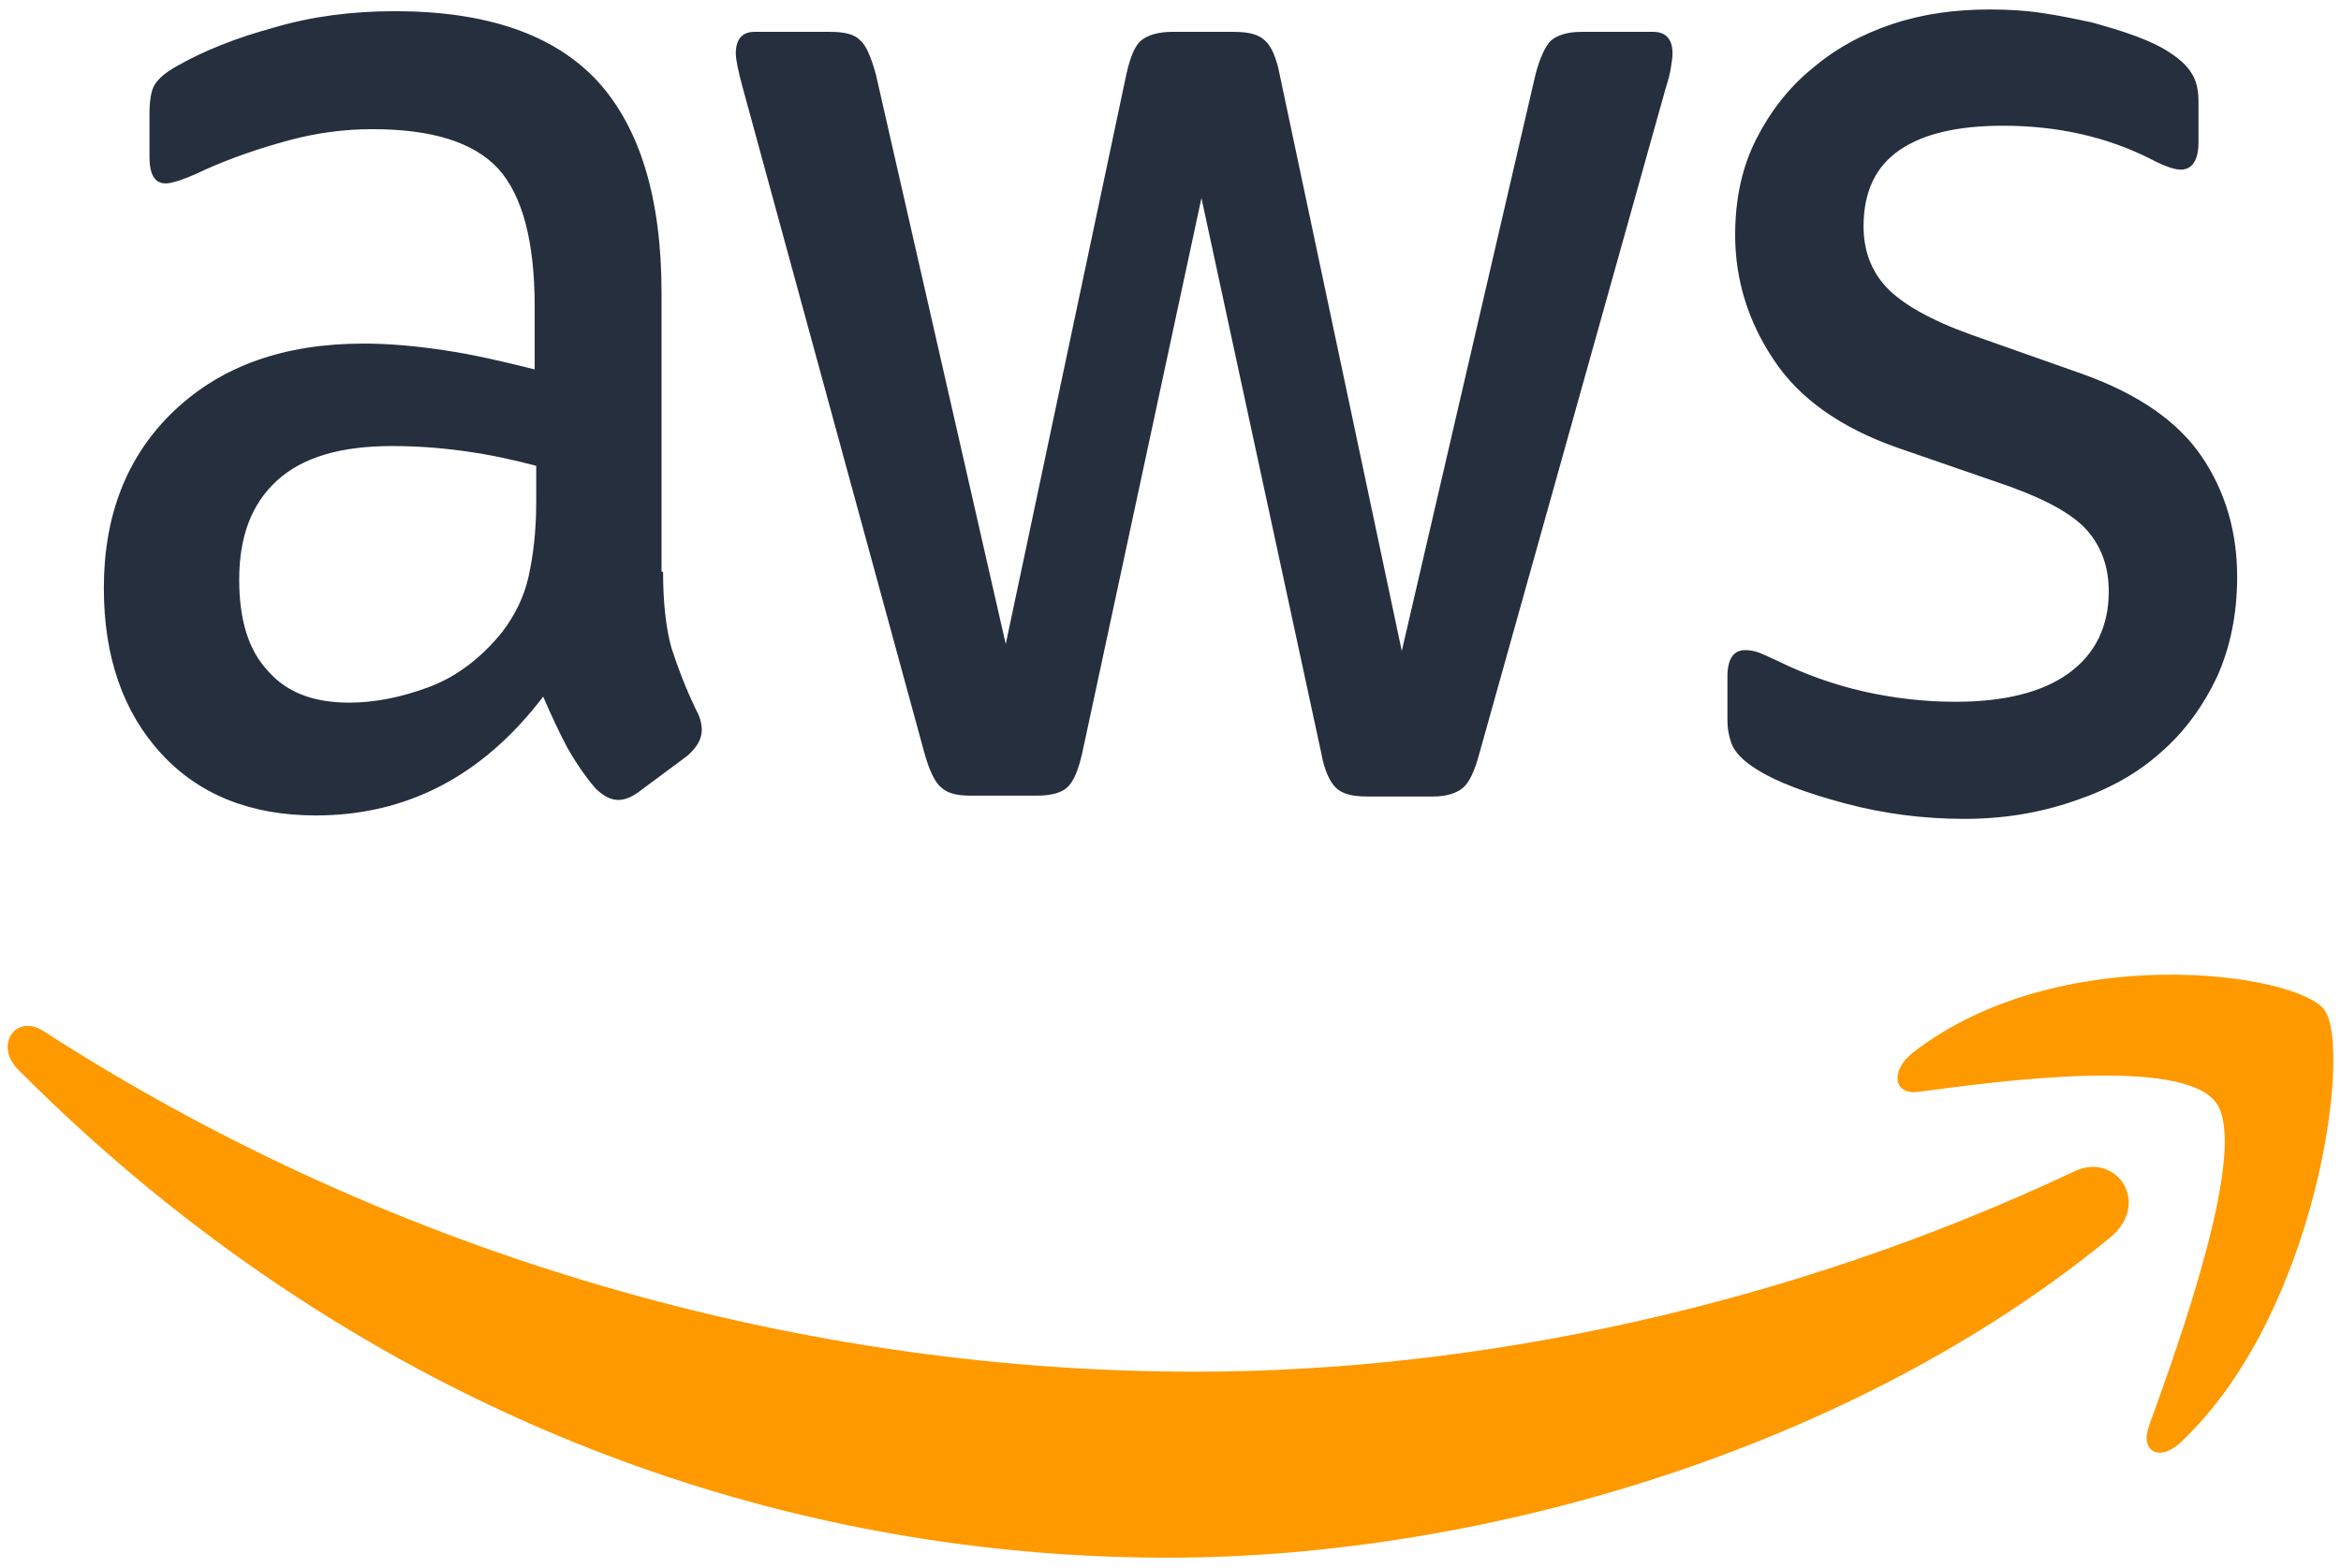
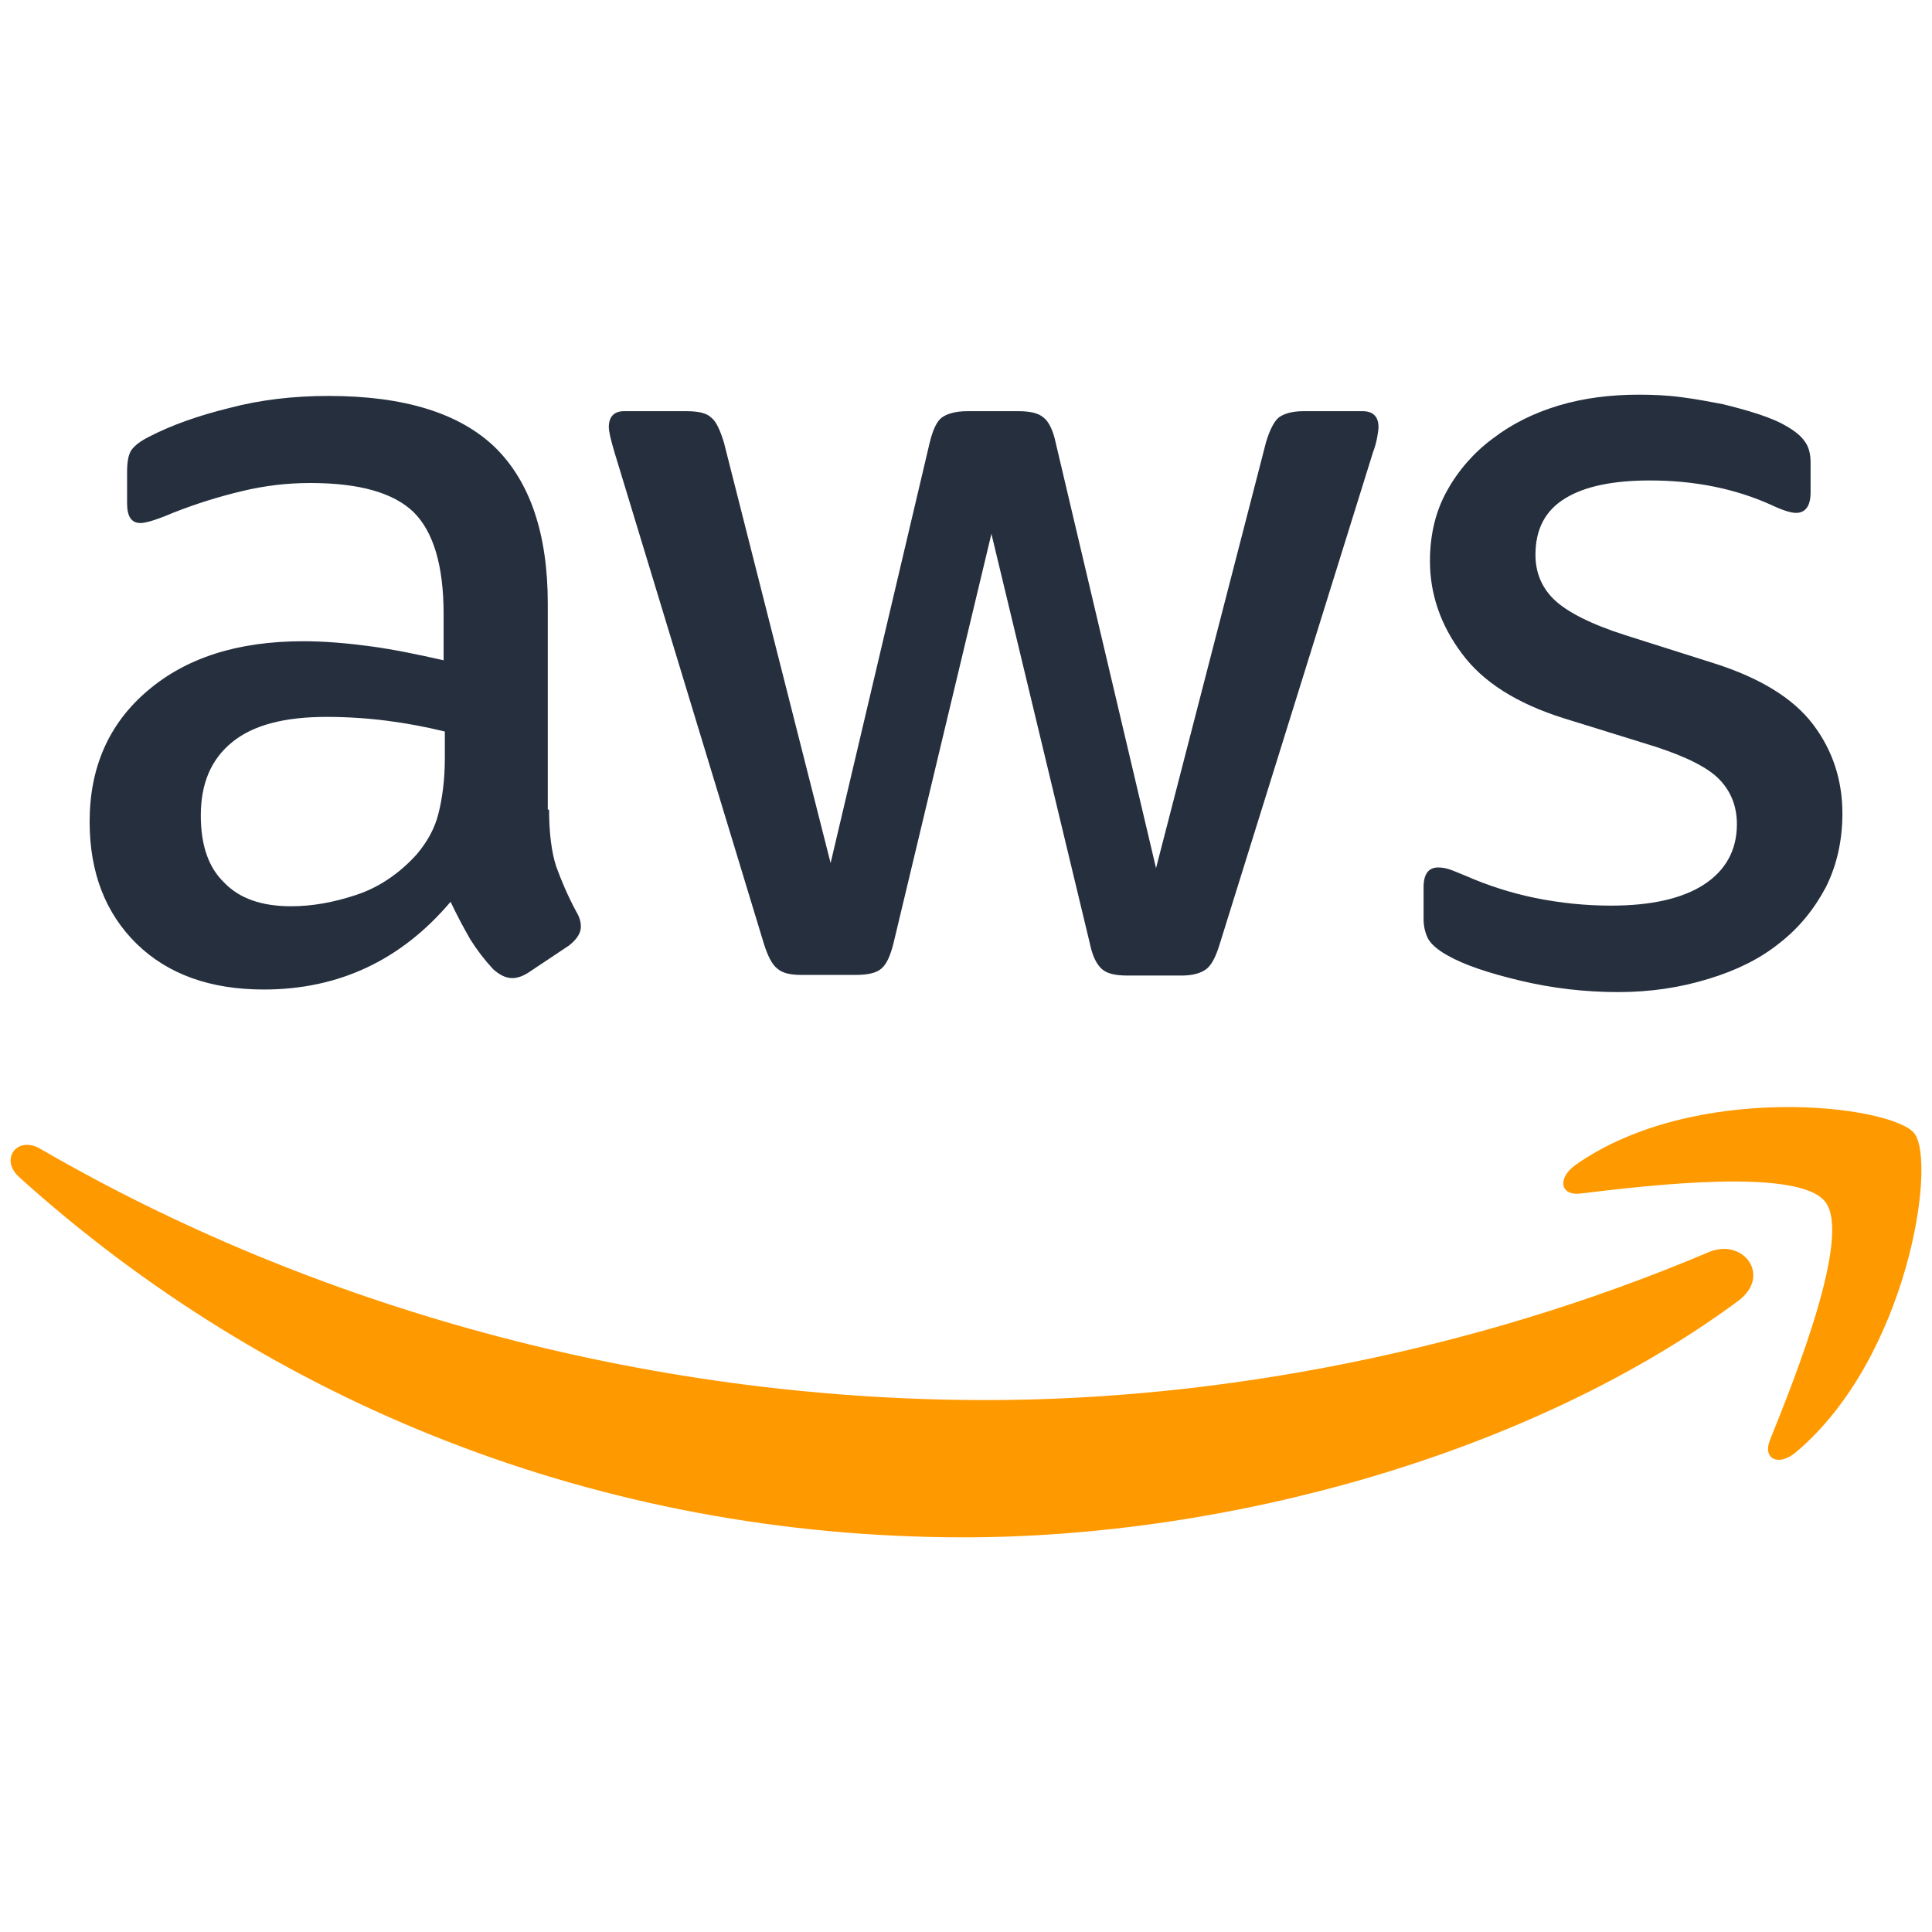
- <svg xmlns="http://www.w3.org/2000/svg" width="224" height="150" viewBox="0 0 224 150" fill="none">
-   <path d="M63.447 54.725C63.447 57.775 63.744 60.247 64.262 62.06C64.854 63.874 65.594 65.852 66.63 67.995C67 68.654 67.148 69.313 67.148 69.89C67.148 70.714 66.704 71.538 65.742 72.363L61.079 75.824C60.413 76.319 59.747 76.566 59.155 76.566C58.415 76.566 57.675 76.154 56.934 75.412C55.898 74.176 55.01 72.857 54.27 71.538C53.53 70.137 52.79 68.571 51.975 66.676C46.203 74.258 38.949 78.049 30.216 78.049C23.998 78.049 19.04 76.071 15.413 72.115C11.786 68.159 9.936 62.885 9.936 56.291C9.936 49.286 12.156 43.599 16.671 39.313C21.186 35.028 27.181 32.885 34.804 32.885C37.321 32.885 39.911 33.132 42.65 33.544C45.388 33.956 48.201 34.615 51.161 35.357V29.341C51.161 23.077 49.977 18.709 47.683 16.154C45.314 13.599 41.318 12.363 35.619 12.363C33.028 12.363 30.364 12.692 27.625 13.434C24.887 14.176 22.222 15.082 19.632 16.236C18.448 16.813 17.559 17.143 17.041 17.308C16.523 17.473 16.153 17.555 15.857 17.555C14.821 17.555 14.303 16.731 14.303 15V10.961C14.303 9.643 14.451 8.654 14.821 8.077C15.191 7.5 15.857 6.923 16.893 6.346C19.484 4.863 22.592 3.626 26.219 2.637C29.846 1.566 33.694 1.071 37.765 1.071C46.572 1.071 53.012 3.297 57.156 7.747C61.227 12.198 63.3 18.956 63.3 28.022V54.725H63.447ZM33.398 67.253C35.841 67.253 38.357 66.758 41.022 65.769C43.686 64.78 46.054 62.967 48.053 60.495C49.237 58.929 50.125 57.198 50.569 55.22C51.013 53.242 51.309 50.852 51.309 48.049V44.588C49.163 44.011 46.869 43.517 44.5 43.187C42.132 42.857 39.837 42.692 37.543 42.692C32.584 42.692 28.957 43.764 26.515 45.989C24.073 48.214 22.888 51.346 22.888 55.467C22.888 59.341 23.776 62.225 25.627 64.203C27.403 66.264 29.994 67.253 33.398 67.253ZM92.831 76.154C91.499 76.154 90.61 75.907 90.018 75.33C89.426 74.835 88.908 73.681 88.464 72.115L71.071 8.407C70.627 6.758 70.405 5.687 70.405 5.11C70.405 3.791 70.997 3.049 72.181 3.049H79.434C80.841 3.049 81.803 3.297 82.321 3.874C82.913 4.368 83.357 5.522 83.801 7.088L96.235 61.648L107.781 7.088C108.151 5.44 108.596 4.368 109.188 3.874C109.78 3.379 110.816 3.049 112.148 3.049H118.069C119.475 3.049 120.438 3.297 121.03 3.874C121.622 4.368 122.14 5.522 122.436 7.088L134.13 62.308L146.934 7.088C147.378 5.44 147.897 4.368 148.415 3.874C149.007 3.379 149.969 3.049 151.301 3.049H158.184C159.369 3.049 160.035 3.709 160.035 5.11C160.035 5.522 159.961 5.934 159.887 6.429C159.813 6.923 159.665 7.582 159.369 8.489L141.531 72.198C141.087 73.846 140.569 74.918 139.977 75.412C139.385 75.907 138.423 76.236 137.165 76.236H130.799C129.393 76.236 128.431 75.989 127.839 75.412C127.247 74.835 126.729 73.764 126.433 72.115L114.961 18.956L103.563 72.033C103.193 73.681 102.749 74.753 102.156 75.33C101.564 75.907 100.528 76.154 99.196 76.154H92.831ZM187.938 78.379C184.089 78.379 180.24 77.885 176.54 76.896C172.839 75.907 169.952 74.835 168.028 73.599C166.844 72.857 166.03 72.033 165.734 71.291C165.438 70.549 165.29 69.725 165.29 68.984V64.78C165.29 63.049 165.882 62.225 166.992 62.225C167.436 62.225 167.88 62.308 168.324 62.472C168.768 62.637 169.434 62.967 170.175 63.297C172.691 64.533 175.429 65.522 178.316 66.181C181.276 66.841 184.163 67.17 187.124 67.17C191.786 67.17 195.413 66.264 197.929 64.451C200.446 62.637 201.778 60 201.778 56.621C201.778 54.313 201.112 52.418 199.78 50.852C198.448 49.286 195.931 47.885 192.304 46.566L181.573 42.857C176.17 40.962 172.173 38.159 169.73 34.45C167.288 30.824 166.03 26.786 166.03 22.5C166.03 19.038 166.696 15.989 168.028 13.352C169.36 10.714 171.137 8.407 173.357 6.593C175.577 4.698 178.094 3.297 181.054 2.308C184.015 1.319 187.124 0.907 190.38 0.907C192.008 0.907 193.711 0.989 195.339 1.236C197.041 1.484 198.596 1.813 200.15 2.143C201.63 2.555 203.036 2.967 204.369 3.462C205.701 3.956 206.737 4.451 207.477 4.945C208.513 5.604 209.253 6.264 209.698 7.005C210.142 7.665 210.364 8.571 210.364 9.725V13.599C210.364 15.33 209.772 16.236 208.661 16.236C208.069 16.236 207.107 15.907 205.849 15.247C201.63 13.104 196.893 12.033 191.638 12.033C187.42 12.033 184.089 12.775 181.795 14.341C179.5 15.907 178.316 18.297 178.316 21.676C178.316 23.983 179.056 25.962 180.536 27.527C182.017 29.093 184.755 30.659 188.678 32.06L199.188 35.769C204.517 37.665 208.365 40.302 210.66 43.681C212.954 47.06 214.064 50.934 214.064 55.22C214.064 58.764 213.398 61.978 212.14 64.78C210.808 67.582 209.031 70.055 206.737 72.033C204.443 74.093 201.704 75.577 198.522 76.648C195.191 77.802 191.712 78.379 187.938 78.379Z" fill="#252F3E" />
-   <path fill-rule="evenodd" clip-rule="evenodd" d="M201.926 118.434C177.576 138.461 142.197 149.093 111.778 149.093C69.147 149.093 30.734 131.538 1.72 102.363C-0.574 100.055 1.498 96.923 4.237 98.736C35.618 119.011 74.327 131.291 114.369 131.291C141.383 131.291 171.063 125.027 198.373 112.17C202.444 110.11 205.923 115.137 201.926 118.434Z" fill="#FF9900" />
-   <path fill-rule="evenodd" clip-rule="evenodd" d="M212.066 105.577C208.957 101.126 191.49 103.434 183.571 104.505C181.202 104.835 180.832 102.527 182.979 100.797C196.893 89.918 219.763 93.049 222.428 96.676C225.092 100.385 221.688 125.852 208.661 138.049C206.663 139.945 204.739 138.956 205.627 136.483C208.587 128.324 215.174 109.945 212.066 105.577Z" fill="#FF9900" />
+ <svg xmlns="http://www.w3.org/2000/svg" width="64" height="64" viewBox="0 0 64 64" fill="none">
+   <path d="M18.189 26.82C18.189 27.6 18.273 28.233 18.422 28.695C18.59 29.158 18.801 29.664 19.096 30.211C19.199 30.379 19.242 30.547 19.242 30.695C19.242 30.904 19.115 31.116 18.842 31.326L17.515 32.211C17.326 32.336 17.137 32.401 16.969 32.401C16.758 32.401 16.547 32.295 16.336 32.105C16.053 31.8 15.799 31.468 15.578 31.116C15.344 30.71 15.126 30.296 14.926 29.873C13.285 31.811 11.221 32.779 8.736 32.779C6.968 32.779 5.559 32.273 4.526 31.264C3.494 30.252 2.969 28.904 2.969 27.221C2.969 25.431 3.599 23.979 4.885 22.885C6.168 21.789 7.873 21.242 10.043 21.242C10.758 21.242 11.494 21.305 12.273 21.41C13.053 21.515 13.854 21.683 14.695 21.873V20.336C14.695 18.736 14.357 17.621 13.706 16.969C13.03 16.317 11.894 16 10.273 16C9.537 16 8.779 16.084 8 16.273C7.226 16.458 6.466 16.697 5.726 16.99C5.388 17.137 5.136 17.221 4.989 17.264C4.841 17.305 4.736 17.326 4.652 17.326C4.357 17.326 4.21 17.115 4.21 16.674V15.643C4.21 15.305 4.252 15.053 4.357 14.905C4.462 14.758 4.652 14.611 4.947 14.463C5.683 14.084 6.568 13.768 7.599 13.515C8.63 13.242 9.726 13.116 10.884 13.116C13.388 13.116 15.22 13.684 16.4 14.82C17.558 15.957 18.146 17.683 18.146 20V26.82H18.189ZM9.643 30.021C10.336 30.021 11.053 29.895 11.81 29.642C12.569 29.389 13.242 28.926 13.81 28.295C14.146 27.895 14.4 27.453 14.525 26.948C14.652 26.442 14.736 25.832 14.736 25.115V24.233C14.099 24.076 13.453 23.956 12.801 23.873C12.144 23.79 11.483 23.748 10.82 23.748C9.411 23.748 8.379 24.021 7.684 24.59C6.99 25.158 6.652 25.957 6.652 27.01C6.652 28 6.904 28.736 7.431 29.242C7.938 29.767 8.674 30.021 9.643 30.021ZM26.547 32.295C26.168 32.295 25.916 32.233 25.748 32.084C25.578 31.957 25.431 31.664 25.305 31.264L20.358 14.99C20.233 14.569 20.168 14.295 20.168 14.146C20.168 13.81 20.336 13.621 20.674 13.621H22.736C23.137 13.621 23.41 13.684 23.558 13.832C23.727 13.957 23.854 14.252 23.979 14.652L27.515 28.59L30.8 14.652C30.904 14.232 31.032 13.957 31.199 13.832C31.369 13.705 31.664 13.621 32.043 13.621H33.727C34.127 13.621 34.401 13.684 34.569 13.832C34.736 13.957 34.885 14.252 34.968 14.652L38.295 28.758L41.938 14.652C42.062 14.232 42.211 13.957 42.358 13.832C42.526 13.705 42.801 13.621 43.179 13.621H45.136C45.474 13.621 45.664 13.789 45.664 14.146C45.664 14.252 45.642 14.357 45.621 14.485C45.599 14.611 45.559 14.78 45.474 15.009L40.401 31.285C40.273 31.705 40.127 31.979 39.957 32.105C39.789 32.233 39.516 32.316 39.158 32.316H37.348C36.947 32.316 36.674 32.252 36.506 32.105C36.336 31.957 36.19 31.683 36.105 31.264L32.842 17.683L29.599 31.242C29.494 31.664 29.369 31.938 29.2 32.084C29.031 32.233 28.736 32.295 28.358 32.295H26.547ZM53.599 32.864C52.506 32.864 51.41 32.736 50.358 32.484C49.304 32.233 48.484 31.957 47.938 31.642C47.599 31.453 47.369 31.242 47.285 31.052C47.202 30.867 47.159 30.666 47.158 30.462V29.389C47.158 28.948 47.326 28.736 47.643 28.736C47.768 28.736 47.895 28.758 48.022 28.801C48.147 28.842 48.336 28.926 48.547 29.01C49.291 29.337 50.067 29.584 50.864 29.748C51.705 29.916 52.526 30 53.369 30C54.696 30 55.727 29.767 56.441 29.305C57.158 28.842 57.537 28.168 57.537 27.305C57.537 26.715 57.347 26.233 56.969 25.832C56.59 25.432 55.873 25.074 54.842 24.736L51.789 23.789C50.252 23.305 49.115 22.59 48.422 21.642C47.727 20.715 47.369 19.683 47.369 18.59C47.369 17.705 47.559 16.926 47.938 16.252C48.313 15.575 48.83 14.986 49.453 14.525C50.084 14.043 50.801 13.684 51.643 13.431C52.484 13.18 53.369 13.074 54.295 13.074C54.758 13.074 55.242 13.095 55.705 13.158C56.19 13.22 56.631 13.305 57.074 13.389C57.494 13.494 57.895 13.6 58.273 13.726C58.653 13.854 58.947 13.979 59.158 14.105C59.453 14.274 59.664 14.441 59.789 14.63C59.916 14.8 59.978 15.031 59.978 15.326V16.316C59.978 16.758 59.81 16.99 59.494 16.99C59.326 16.99 59.053 16.904 58.696 16.736C57.494 16.189 56.147 15.916 54.653 15.916C53.453 15.916 52.506 16.105 51.853 16.506C51.199 16.904 50.864 17.516 50.864 18.379C50.864 18.969 51.074 19.474 51.494 19.873C51.916 20.273 52.696 20.674 53.81 21.031L56.8 21.979C58.316 22.463 59.41 23.137 60.062 24C60.715 24.863 61.032 25.854 61.032 26.948C61.032 27.854 60.842 28.674 60.484 29.389C60.105 30.105 59.599 30.736 58.947 31.242C58.295 31.767 57.516 32.147 56.611 32.422C55.664 32.715 54.674 32.864 53.599 32.864Z" fill="#252F3E" />
+   <path d="M59 36.674C56.784 36.706 54.168 37.2 52.19 38.59C51.578 39.032 51.684 39.621 52.358 39.537C54.611 39.264 59.578 38.674 60.462 39.81C61.347 40.925 59.474 45.62 58.631 47.706C58.379 48.336 58.926 48.59 59.494 48.105C63.199 44.99 64.168 38.484 63.41 37.537C63.032 37.075 61.216 36.642 59 36.674ZM0.815 37.929C0.352 37.987 0.142 38.547 0.631 38.99C8.885 46.441 19.811 50.926 31.938 50.926C40.59 50.926 50.653 48.211 57.578 43.096C58.715 42.252 57.727 40.969 56.568 41.494C48.801 44.779 40.358 46.379 32.674 46.379C21.285 46.379 10.274 43.242 1.347 38.062C1.153 37.947 0.97 37.91 0.816 37.929H0.815Z" fill="#FF9900" />
</svg>
